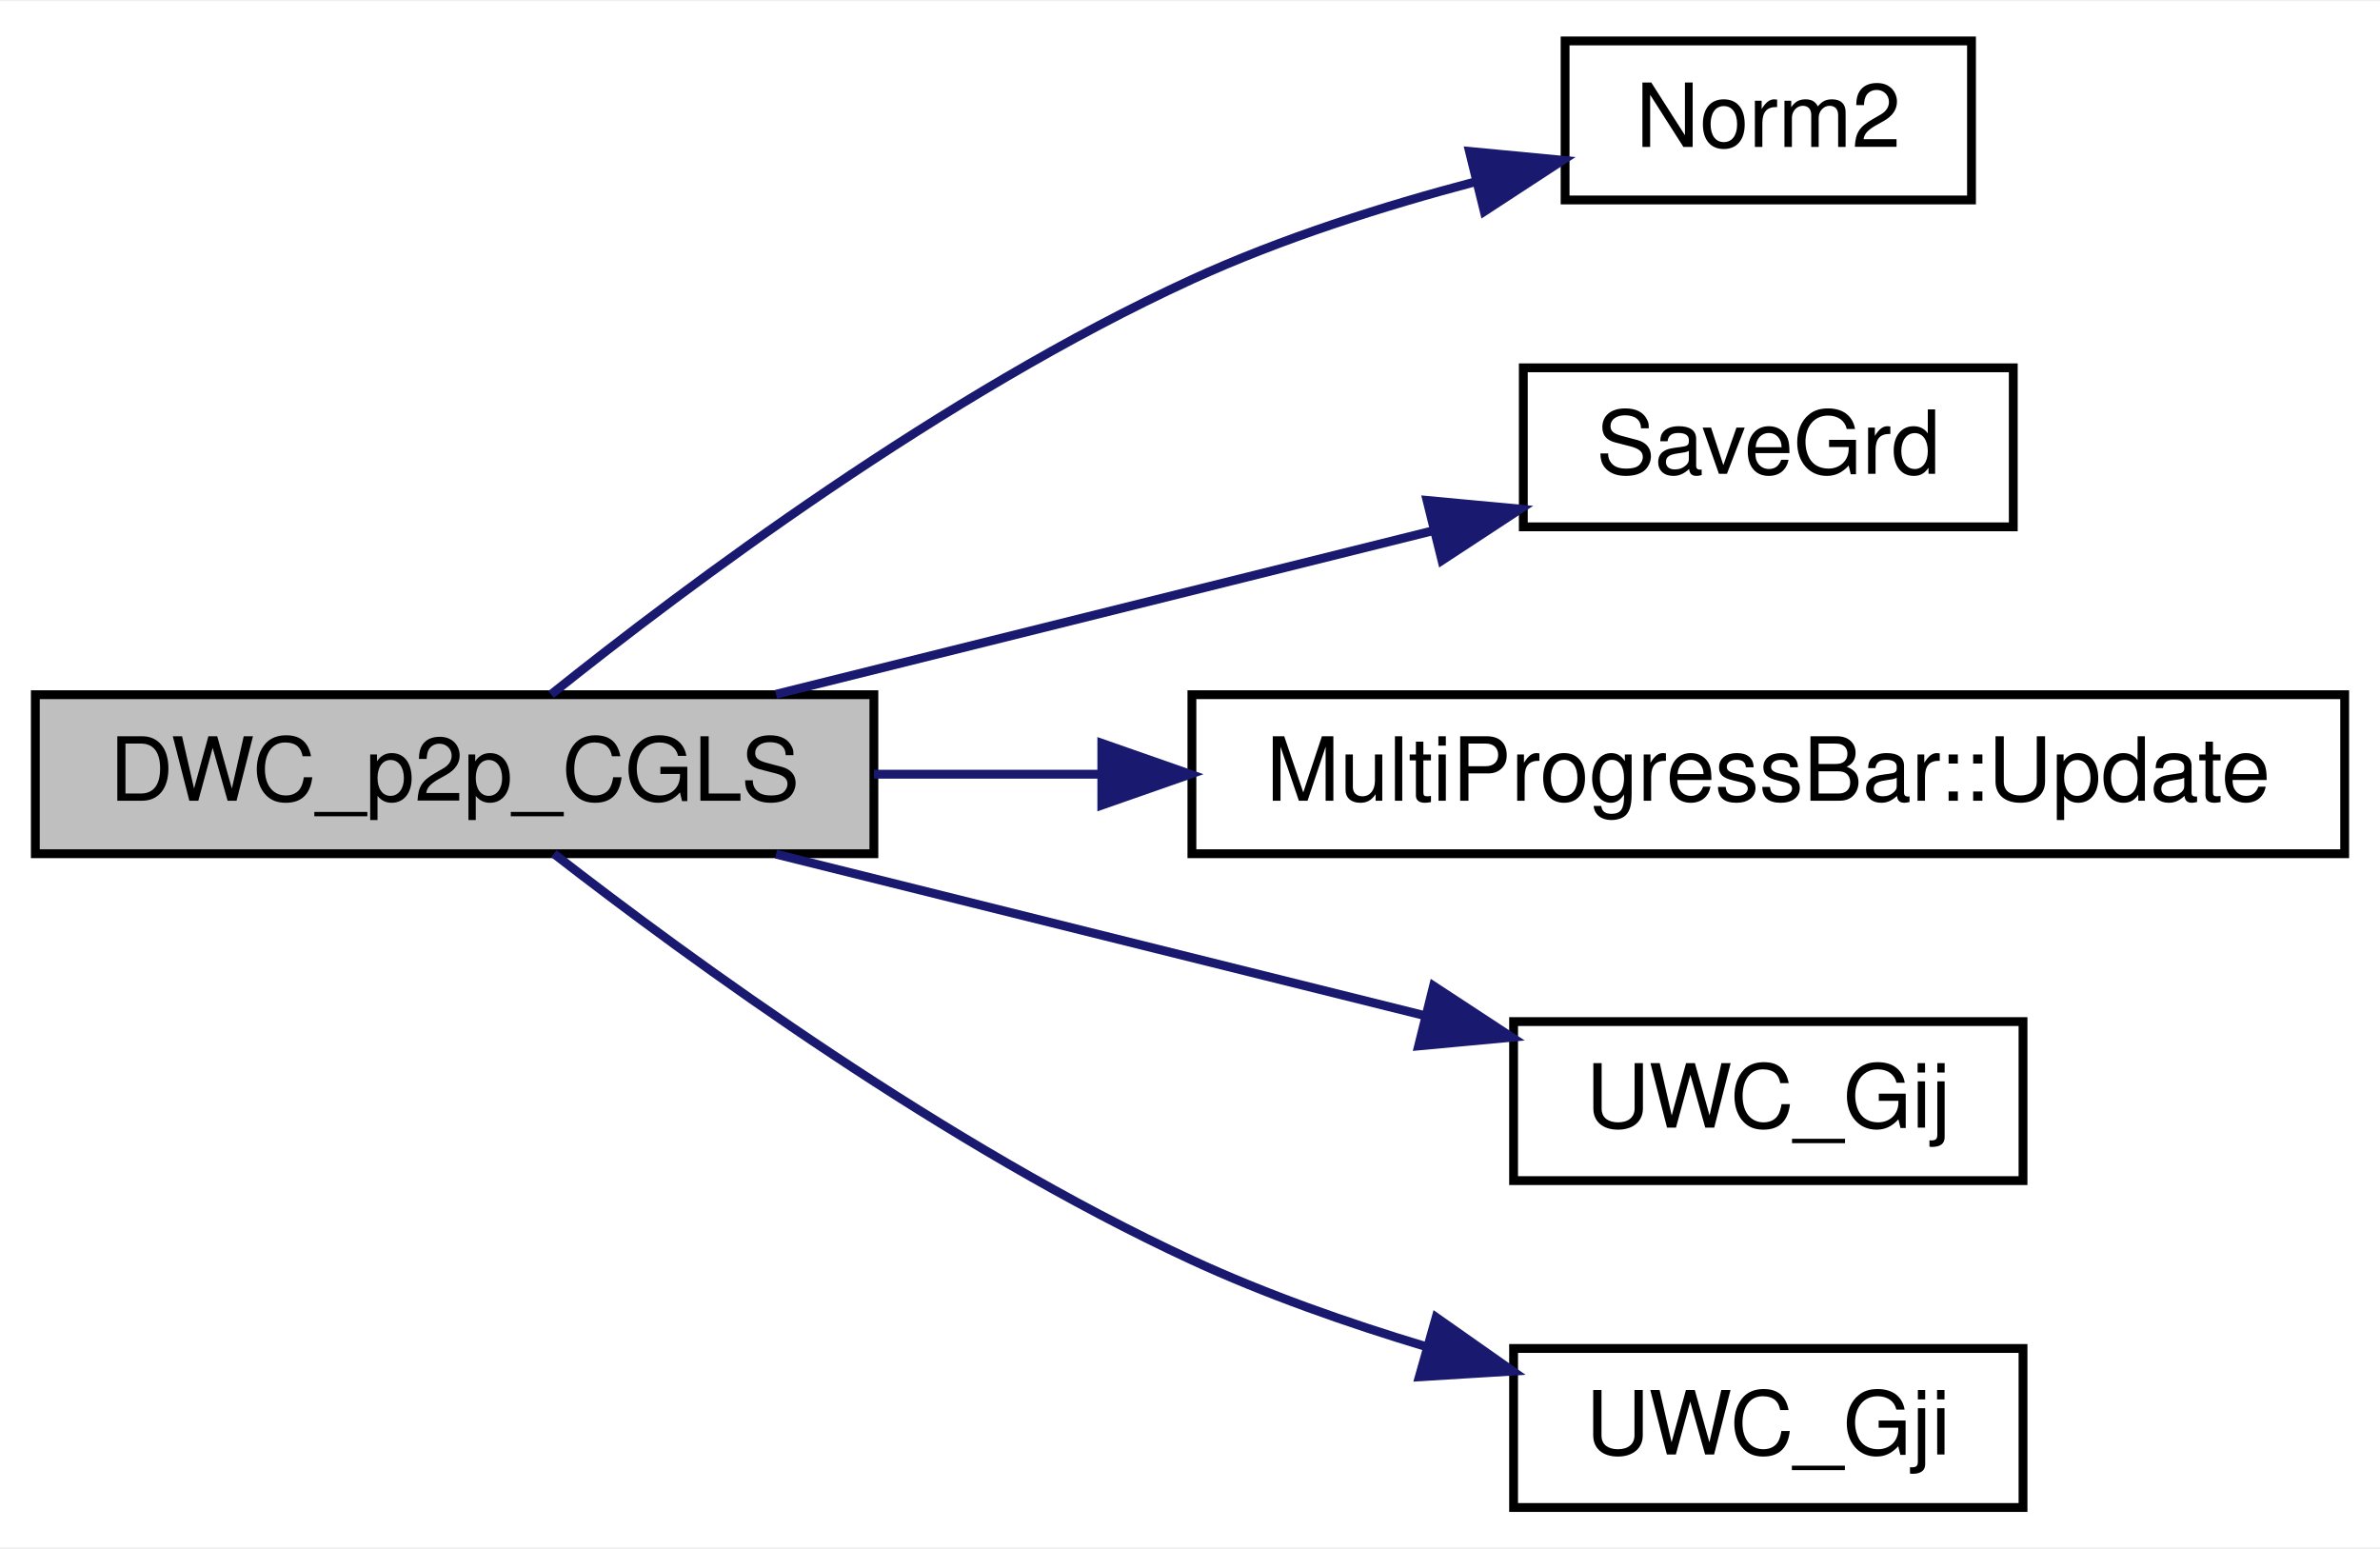
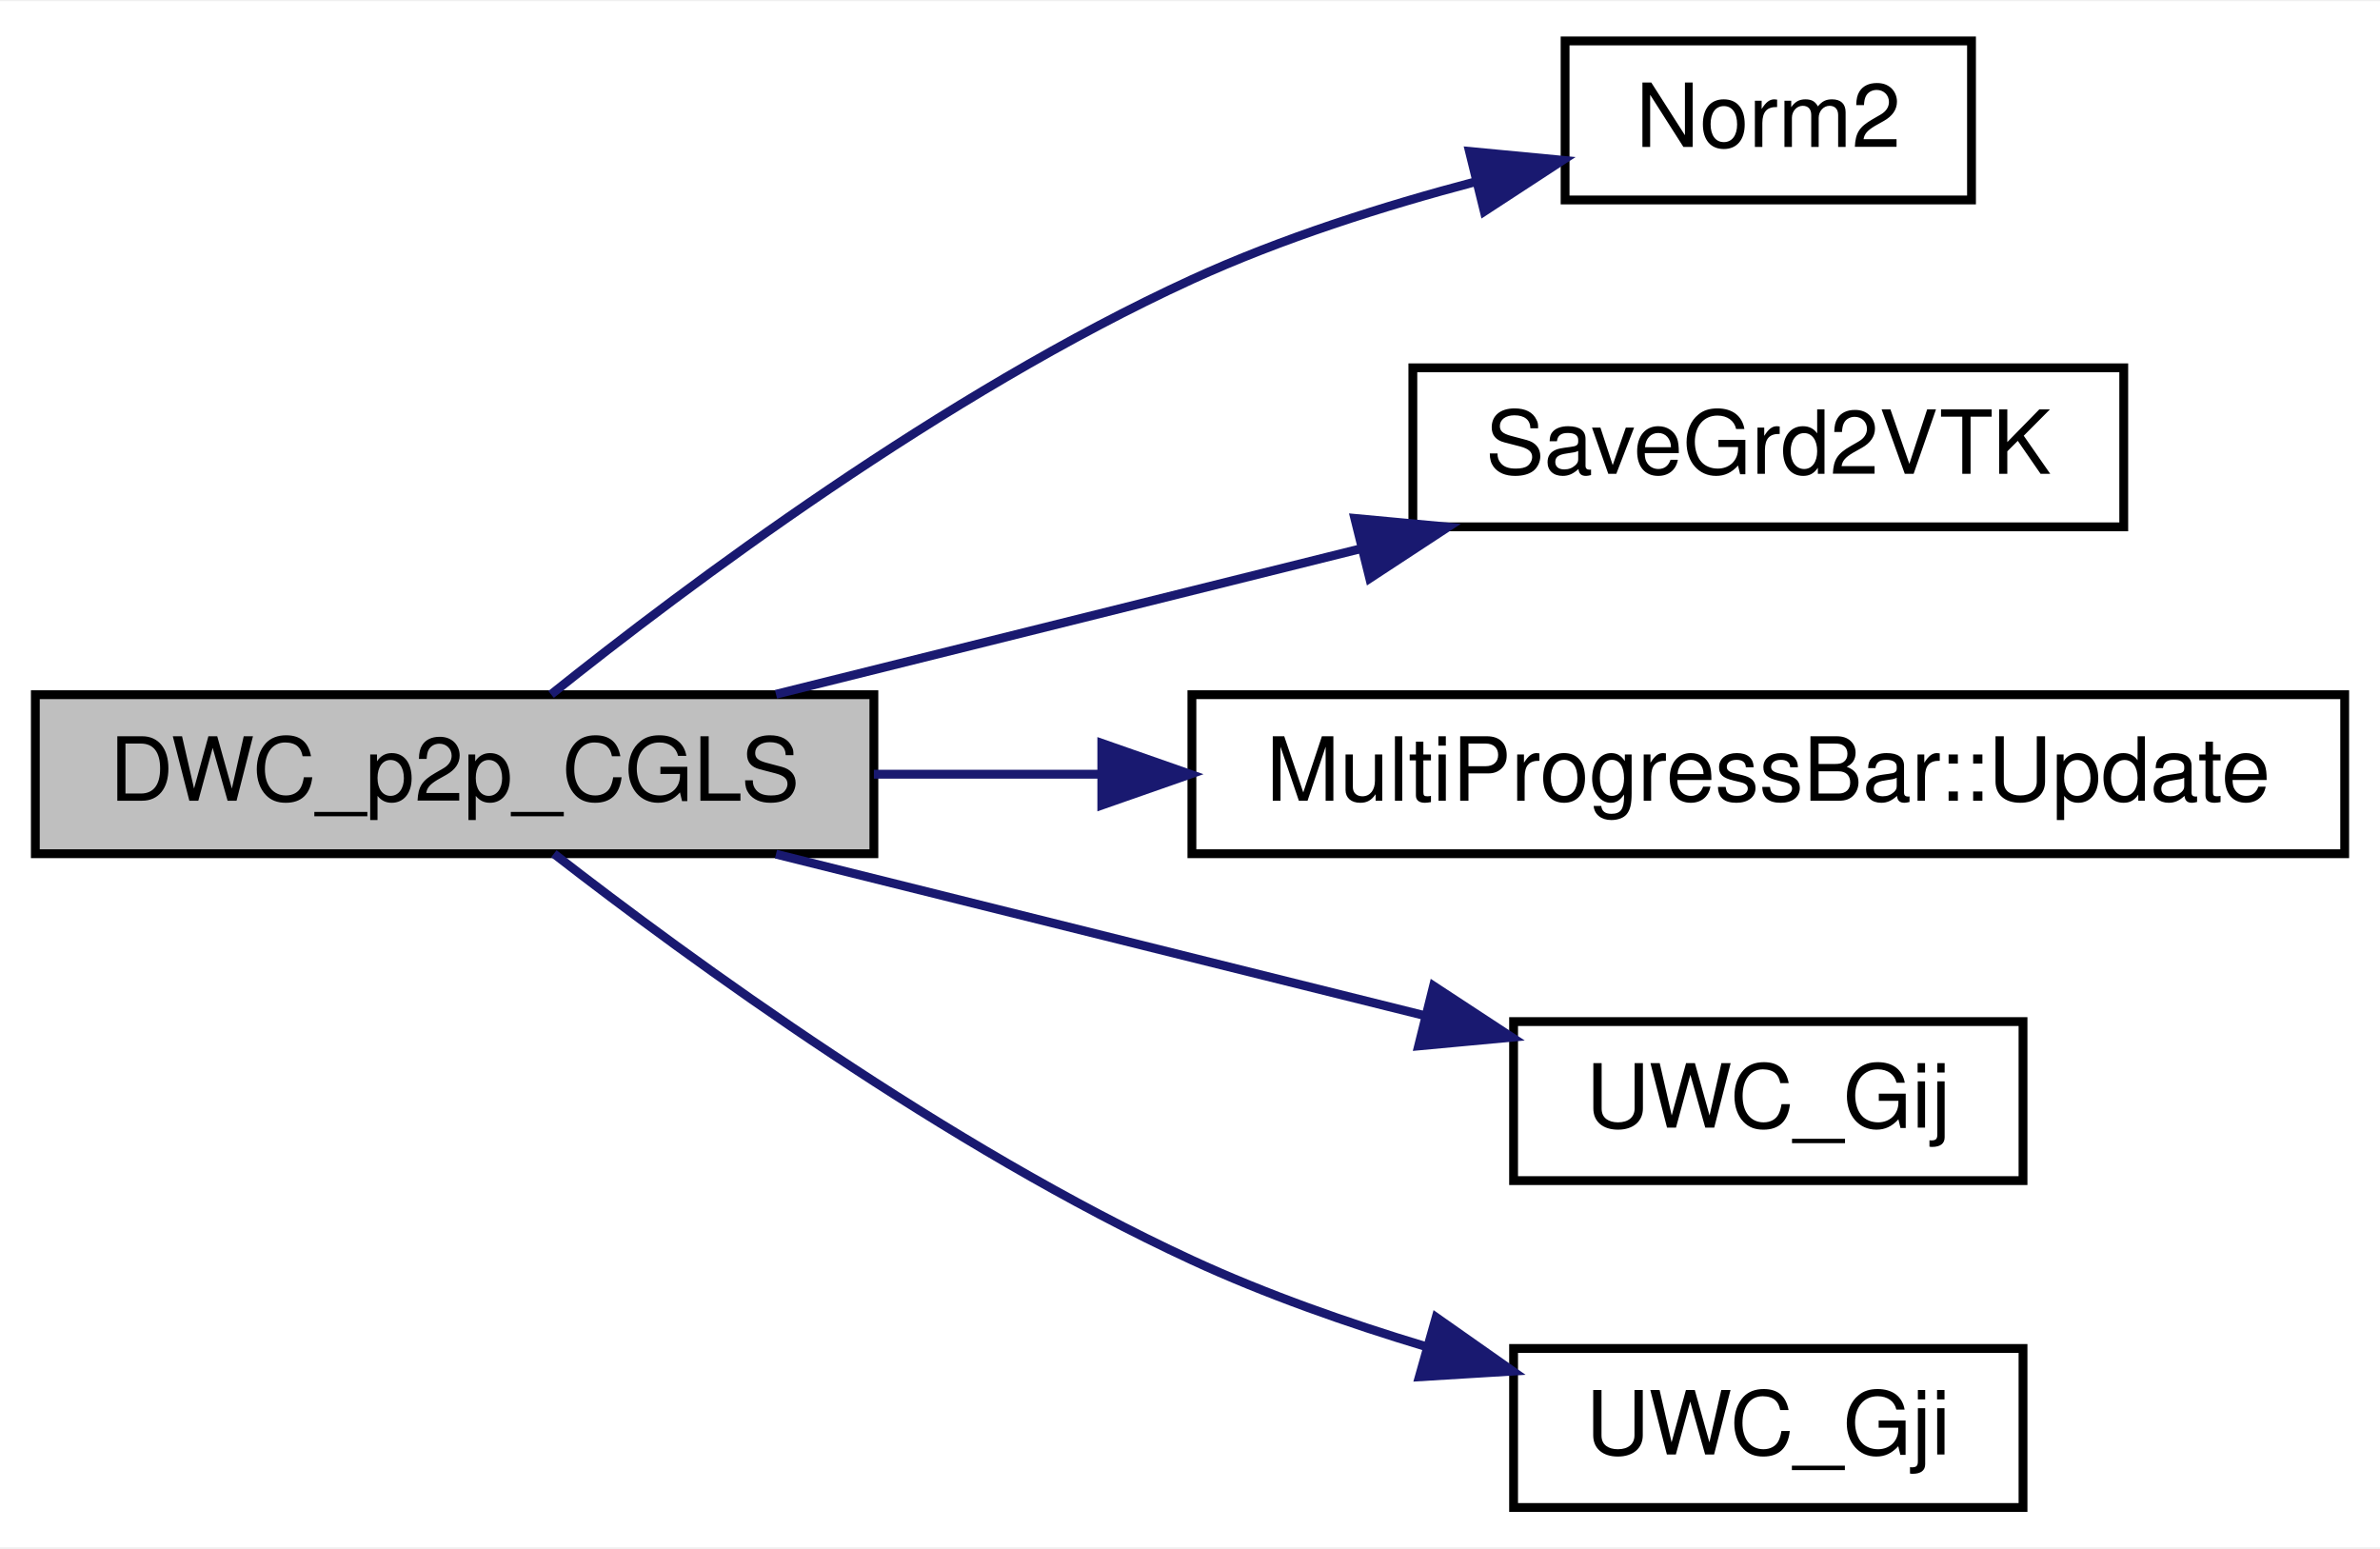
<svg xmlns="http://www.w3.org/2000/svg" xmlns:xlink="http://www.w3.org/1999/xlink" width="269pt" height="175pt" viewBox="0.00 0.00 269.41 175.00">
  <g id="graph0" class="graph" transform="scale(1 1) rotate(0) translate(4 171)">
    <polygon fill="#ffffff" stroke="transparent" points="-4,4 -4,-171 265.413,-171 265.413,4 -4,4" />
    <g id="node1" class="node">
      <polygon fill="#bfbfbf" stroke="#000000" points="0,-74.5 0,-92.5 94.921,-92.5 94.921,-74.5 0,-74.5" />
      <text text-anchor="middle" x="47.46" y="-80.5" font-family="Helvetica,sans-Serif" font-size="10.00" fill="#000000">DWC_p2p_CGLS</text>
    </g>
    <g id="node2" class="node">
      <g id="a_node2">
        <a xlink:href="Conti2D_8cpp_a98827c14ed7072c96834f20205c7a916.html#a98827c14ed7072c96834f20205c7a916" target="_top" xlink:title="Norm2">
          <polygon fill="#ffffff" stroke="#000000" points="173.165,-148.5 173.165,-166.5 219.169,-166.5 219.169,-148.5 173.165,-148.5" />
          <text text-anchor="middle" x="196.167" y="-154.5" font-family="Helvetica,sans-Serif" font-size="10.00" fill="#000000">Norm2</text>
        </a>
      </g>
    </g>
    <g id="edge1" class="edge">
      <path fill="none" stroke="#191970" d="M58.379,-92.528C73.697,-104.782 102.849,-126.623 130.921,-139.5 141.038,-144.141 152.602,-147.812 163.156,-150.595" />
      <polygon fill="#191970" stroke="#191970" points="162.338,-153.998 172.885,-152.995 164.014,-147.202 162.338,-153.998" />
    </g>
    <g id="node3" class="node">
      <g id="a_node3">
-         <a xlink:href="Conti2D_8cpp_ab76adf263893ac28772283c5a00b964c.html#ab76adf263893ac28772283c5a00b964c" target="_top" xlink:title="Save a Surfer Grid data to file. ">
-           <polygon fill="#ffffff" stroke="#000000" points="168.435,-111.5 168.435,-129.5 223.898,-129.5 223.898,-111.5 168.435,-111.5" />
-           <text text-anchor="middle" x="196.167" y="-117.5" font-family="Helvetica,sans-Serif" font-size="10.00" fill="#000000">SaveGrd</text>
+         <a xlink:href="Conti2D_8cpp_a6334abab105b1fe7efa9a3e2a4b07c47.html#a6334abab105b1fe7efa9a3e2a4b07c47" target="_top" xlink:title="Save results of at each iteration step as vtk file. ">
+           <polygon fill="#ffffff" stroke="#000000" points="155.931,-111.5 155.931,-129.5 236.403,-129.5 236.403,-111.5 155.931,-111.5" />
+           <text text-anchor="middle" x="196.167" y="-117.5" font-family="Helvetica,sans-Serif" font-size="10.00" fill="#000000">SaveGrd2VTK</text>
        </a>
      </g>
    </g>
    <g id="edge2" class="edge">
-       <path fill="none" stroke="#191970" d="M83.838,-92.551C106.458,-98.179 135.488,-105.402 158.37,-111.096" />
-       <polygon fill="#191970" stroke="#191970" points="157.534,-114.494 168.083,-113.512 159.224,-107.701 157.534,-114.494" />
+       <path fill="none" stroke="#191970" d="M83.838,-92.551C103.806,-97.519 128.768,-103.73 150.087,-109.035" />
+       <polygon fill="#191970" stroke="#191970" points="149.358,-112.46 159.907,-111.478 151.048,-105.667 149.358,-112.46" />
    </g>
    <g id="node4" class="node">
      <g id="a_node4">
        <a xlink:href="classMultiProgressBar_a58eef55ad6d5c7d769b3a402a2ef7b85.html#a58eef55ad6d5c7d769b3a402a2ef7b85" target="_top" xlink:title="MultiProgressBar::Update">
          <polygon fill="#ffffff" stroke="#000000" points="130.921,-74.5 130.921,-92.5 261.413,-92.5 261.413,-74.5 130.921,-74.5" />
          <text text-anchor="middle" x="196.167" y="-80.5" font-family="Helvetica,sans-Serif" font-size="10.00" fill="#000000">MultiProgressBar::Update</text>
        </a>
      </g>
    </g>
    <g id="edge3" class="edge">
      <path fill="none" stroke="#191970" d="M94.921,-83.5C103.108,-83.5 111.797,-83.5 120.51,-83.5" />
      <polygon fill="#191970" stroke="#191970" points="120.721,-87 130.721,-83.5 120.721,-80 120.721,-87" />
    </g>
    <g id="node5" class="node">
      <g id="a_node5">
        <a xlink:href="Conti2D_8cpp_a632c1e4efbb7e9b1aaf04db729e69394.html#a632c1e4efbb7e9b1aaf04db729e69394" target="_top" xlink:title="UWC_Gij">
          <polygon fill="#ffffff" stroke="#000000" points="167.334,-37.5 167.334,-55.5 225,-55.5 225,-37.5 167.334,-37.5" />
          <text text-anchor="middle" x="196.167" y="-43.5" font-family="Helvetica,sans-Serif" font-size="10.00" fill="#000000">UWC_Gij</text>
        </a>
      </g>
    </g>
    <g id="edge4" class="edge">
      <path fill="none" stroke="#191970" d="M83.838,-74.449C106.059,-68.92 134.464,-61.852 157.151,-56.208" />
      <polygon fill="#191970" stroke="#191970" points="158.27,-59.536 167.129,-53.725 156.58,-52.743 158.27,-59.536" />
    </g>
    <g id="node6" class="node">
      <g id="a_node6">
        <a xlink:href="Conti2D_8cpp_a9d30373a0ff29e4f743eaf5e4cbc3cbf.html#a9d30373a0ff29e4f743eaf5e4cbc3cbf" target="_top" xlink:title="UWC_Gji">
          <polygon fill="#ffffff" stroke="#000000" points="167.334,-.5 167.334,-18.5 225,-18.5 225,-.5 167.334,-.5" />
          <text text-anchor="middle" x="196.167" y="-6.5" font-family="Helvetica,sans-Serif" font-size="10.00" fill="#000000">UWC_Gji</text>
        </a>
      </g>
    </g>
    <g id="edge5" class="edge">
      <path fill="none" stroke="#191970" d="M58.696,-74.498C74.146,-62.506 103.198,-41.316 130.921,-28.5 139.246,-24.651 148.532,-21.388 157.428,-18.709" />
      <polygon fill="#191970" stroke="#191970" points="158.564,-22.025 167.233,-15.934 156.658,-15.29 158.564,-22.025" />
    </g>
  </g>
</svg>
